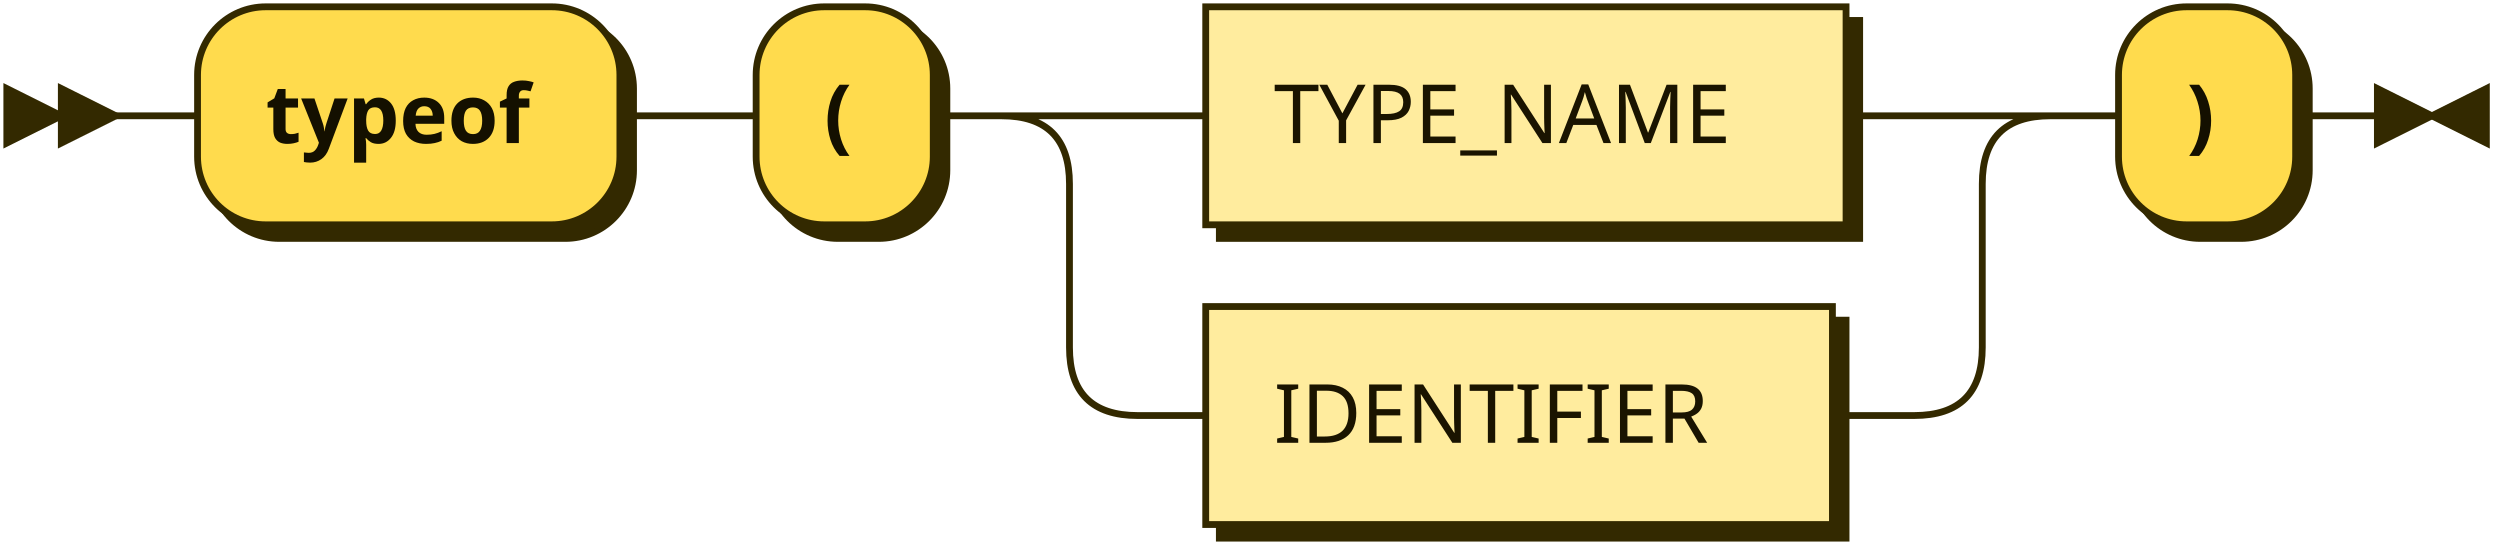
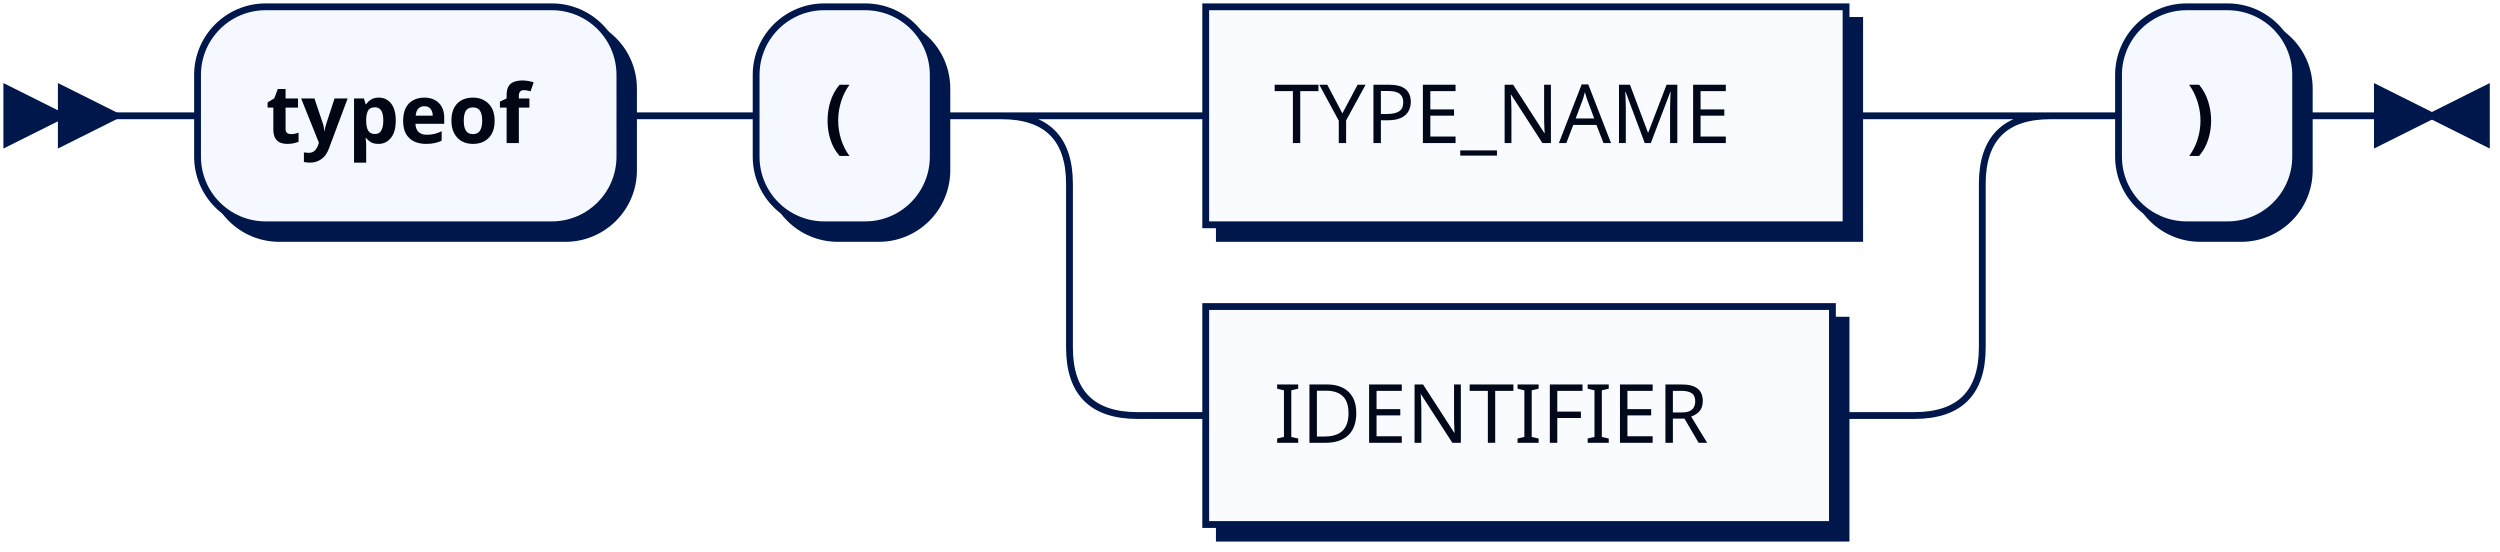
<svg xmlns="http://www.w3.org/2000/svg" xmlns:xlink="http://www.w3.org/1999/xlink" width="367" height="81">
  <defs>
    <style type="text/css">
    @namespace "http://www.w3.org/2000/svg";
-     .line                 {fill: none; stroke: #332900; stroke-width: 1;}
-     .bold-line            {stroke: #141000; shape-rendering: crispEdges; stroke-width: 2;}
-     .thin-line            {stroke: #1F1800; shape-rendering: crispEdges}
-     .filled               {fill: #332900; stroke: none;}
+     .line                 {fill: none; stroke: #00174B; stroke-width: 1;}
+     .bold-line            {stroke: #000614; shape-rendering: crispEdges; stroke-width: 2;}
+     .thin-line            {stroke: #00091F; shape-rendering: crispEdges}
+     .filled               {fill: #00174B; stroke: none;}
    text.terminal         {font-family: Verdana, Sans-serif;
                            font-size: 12px;
-                             fill: #141000;
+                             fill: #000614;
                            font-weight: bold;
                          }
    text.nonterminal      {font-family: Verdana, Sans-serif;
                            font-size: 12px;
-                             fill: #1A1400;
+                             fill: #00081A;
                            font-weight: normal;
                          }
    text.regexp           {font-family: Verdana, Sans-serif;
                            font-size: 12px;
-                             fill: #1F1800;
+                             fill: #00091F;
                            font-weight: normal;
                          }
-     rect, circle, polygon {fill: #332900; stroke: #332900;}
-     rect.terminal         {fill: #FFDB4D; stroke: #332900; stroke-width: 1;}
-     rect.nonterminal      {fill: #FFEC9E; stroke: #332900; stroke-width: 1;}
+     rect, circle, polygon {fill: #00174B; stroke: #00174B;}
+     rect.terminal         {fill: #F5F8FF; stroke: #00174B; stroke-width: 1;}
+     rect.nonterminal      {fill: #FAFBFF; stroke: #00174B; stroke-width: 1;}
    rect.text             {fill: none; stroke: none;}
-     polygon.regexp        {fill: #FFF4C7; stroke: #332900; stroke-width: 1;}
+     polygon.regexp        {fill: #FCFDFF; stroke: #00174B; stroke-width: 1;}
  </style>
  </defs>
  <polygon points="9 17 1 13 1 21" />
  <polygon points="17 17 9 13 9 21" />
  <rect x="31" y="3" width="62" height="32" rx="10" />
  <rect x="29" y="1" width="62" height="32" class="terminal" rx="10" />
  <text class="terminal" x="39" y="21">typeof</text>
  <rect x="113" y="3" width="26" height="32" rx="10" />
  <rect x="111" y="1" width="26" height="32" class="terminal" rx="10" />
  <text class="terminal" x="121" y="21">(</text>
  <a xlink:href="#TYPE_NAME" xlink:title="TYPE_NAME">
    <rect x="179" y="3" width="94" height="32" />
    <rect x="177" y="1" width="94" height="32" class="nonterminal" />
    <text class="nonterminal" x="187" y="21">TYPE_NAME</text>
  </a>
  <a xlink:href="#IDENTIFIER" xlink:title="IDENTIFIER">
    <rect x="179" y="47" width="92" height="32" />
    <rect x="177" y="45" width="92" height="32" class="nonterminal" />
    <text class="nonterminal" x="187" y="65">IDENTIFIER</text>
  </a>
  <rect x="313" y="3" width="26" height="32" rx="10" />
  <rect x="311" y="1" width="26" height="32" class="terminal" rx="10" />
  <text class="terminal" x="321" y="21">)</text>
  <path class="line" d="m17 17 h2 m0 0 h10 m62 0 h10 m0 0 h10 m26 0 h10 m20 0 h10 m94 0 h10 m-134 0 h20 m114 0 h20 m-154 0 q10 0 10 10 m134 0 q0 -10 10 -10 m-144 10 v24 m134 0 v-24 m-134 24 q0 10 10 10 m114 0 q10 0 10 -10 m-124 10 h10 m92 0 h10 m0 0 h2 m20 -44 h10 m26 0 h10 m3 0 h-3" />
  <polygon points="357 17 365 13 365 21" />
  <polygon points="357 17 349 13 349 21" />
</svg>
